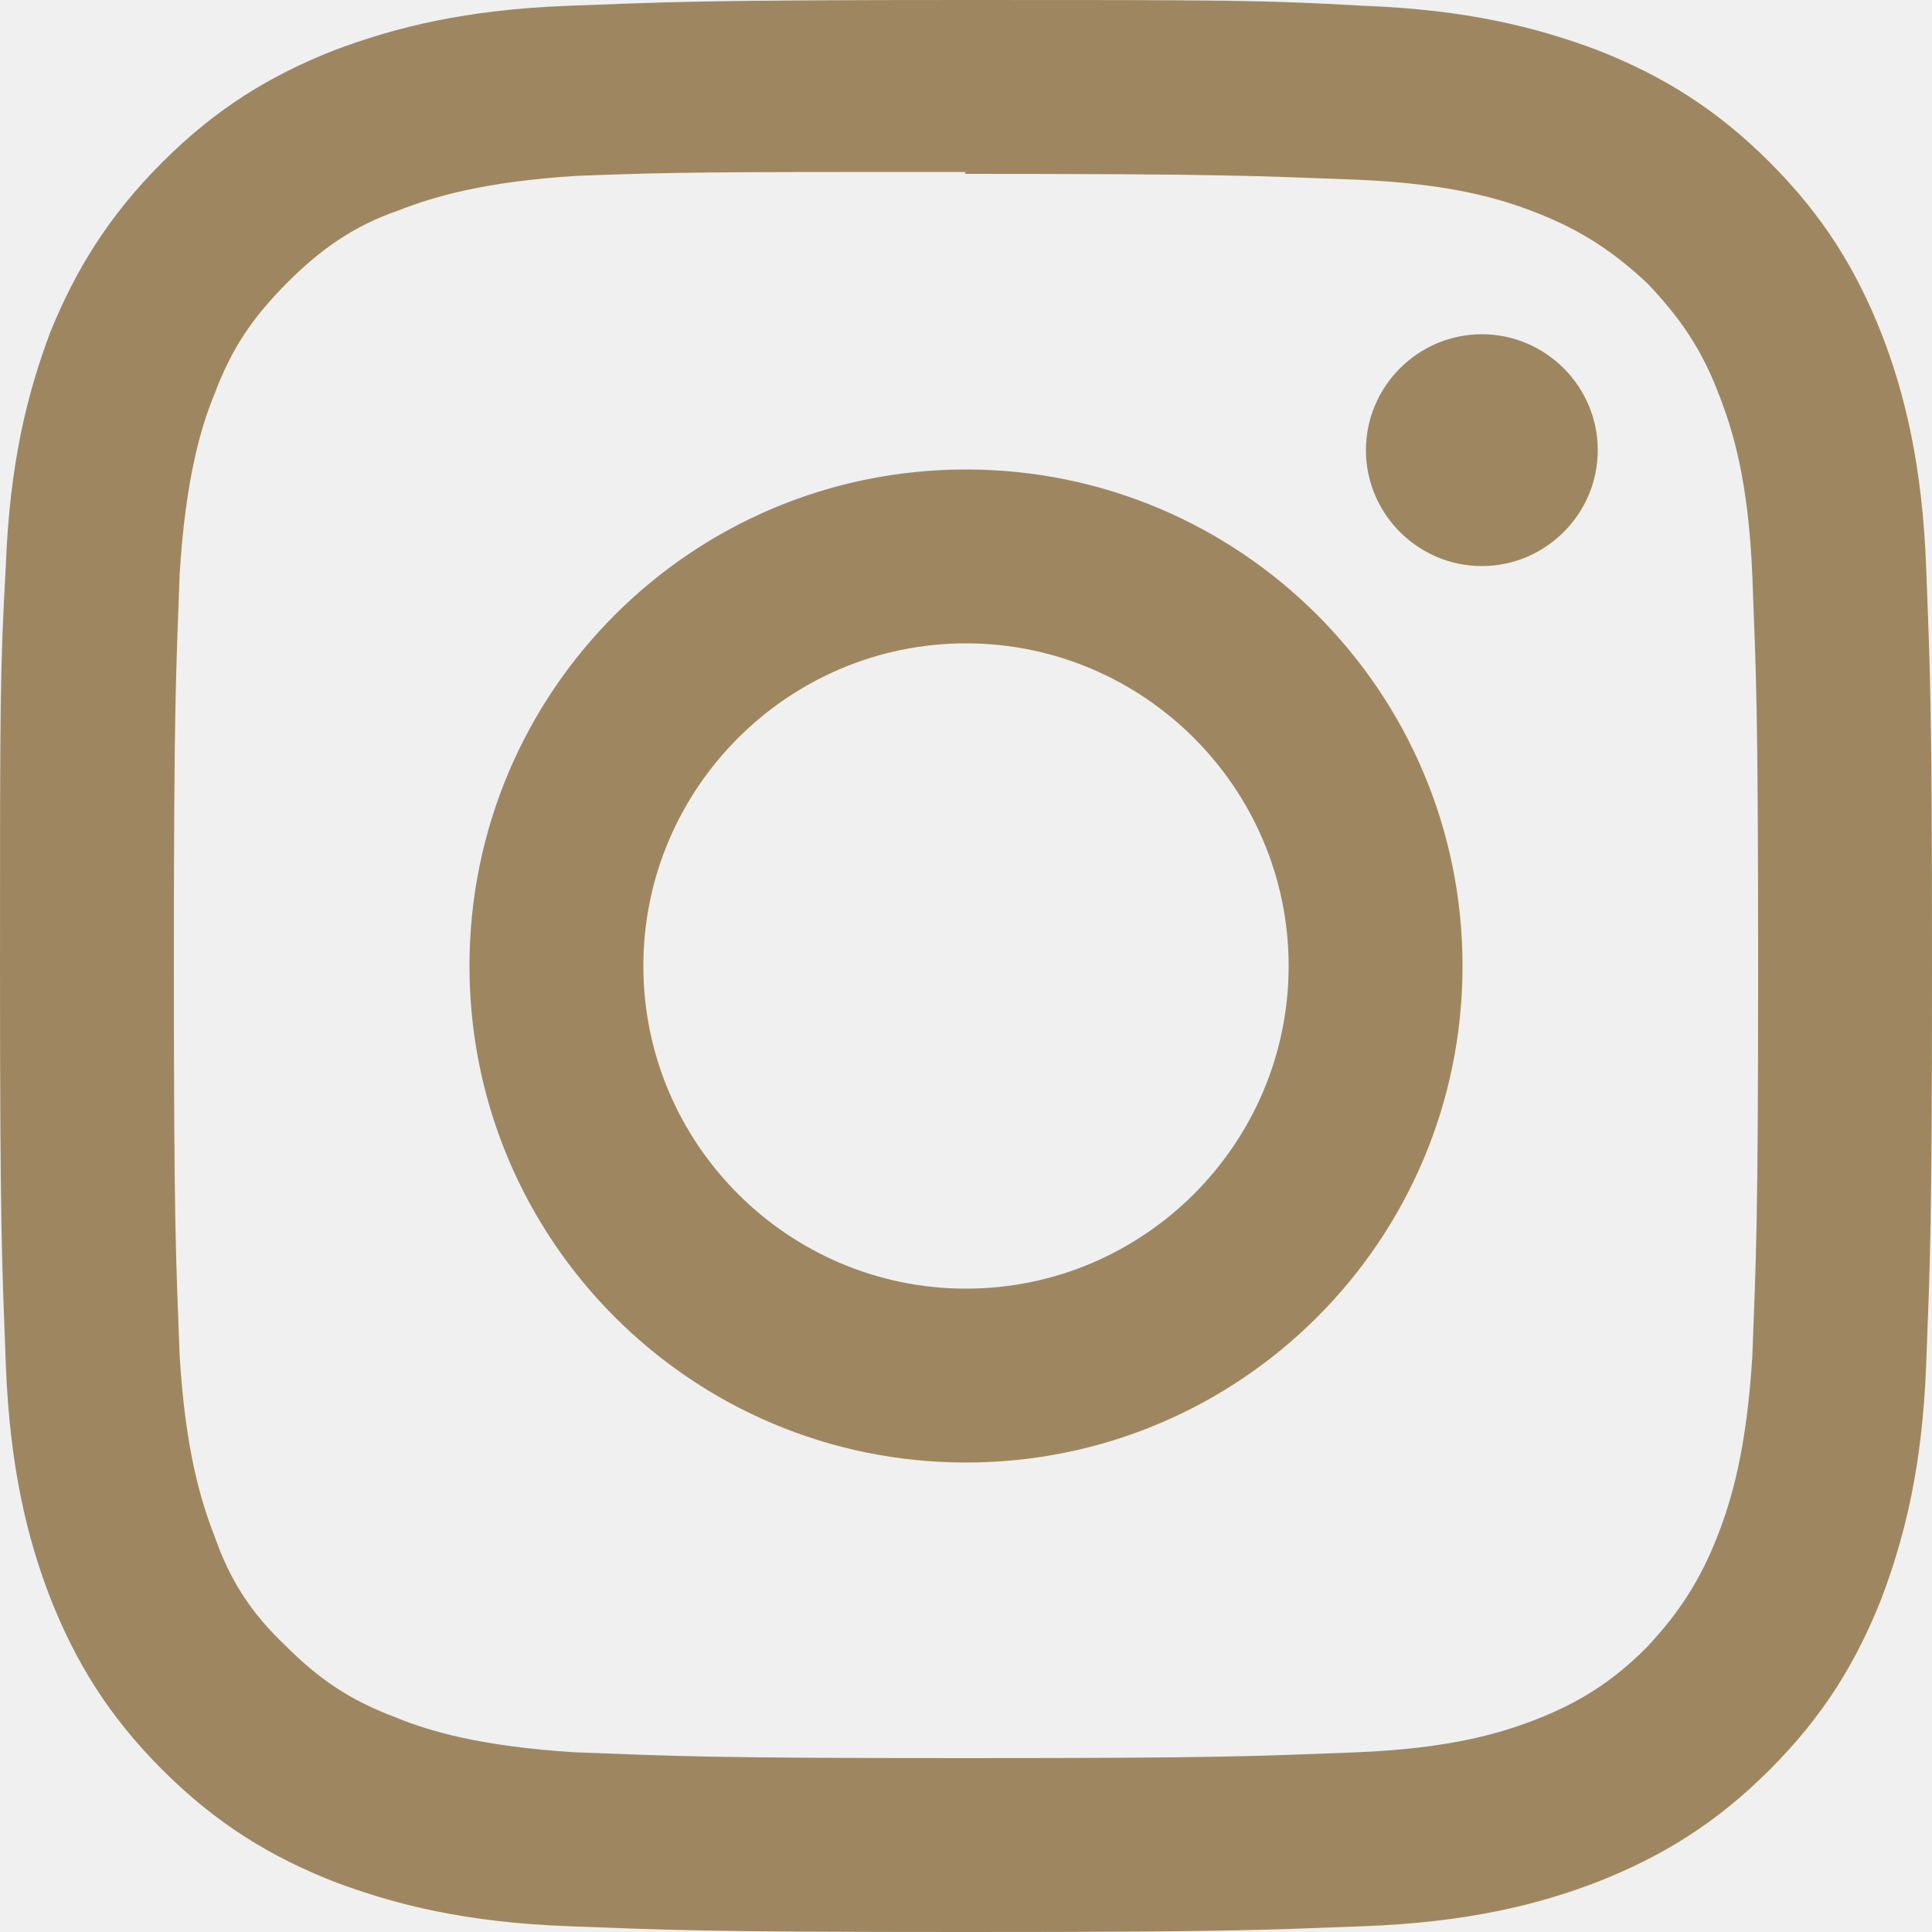
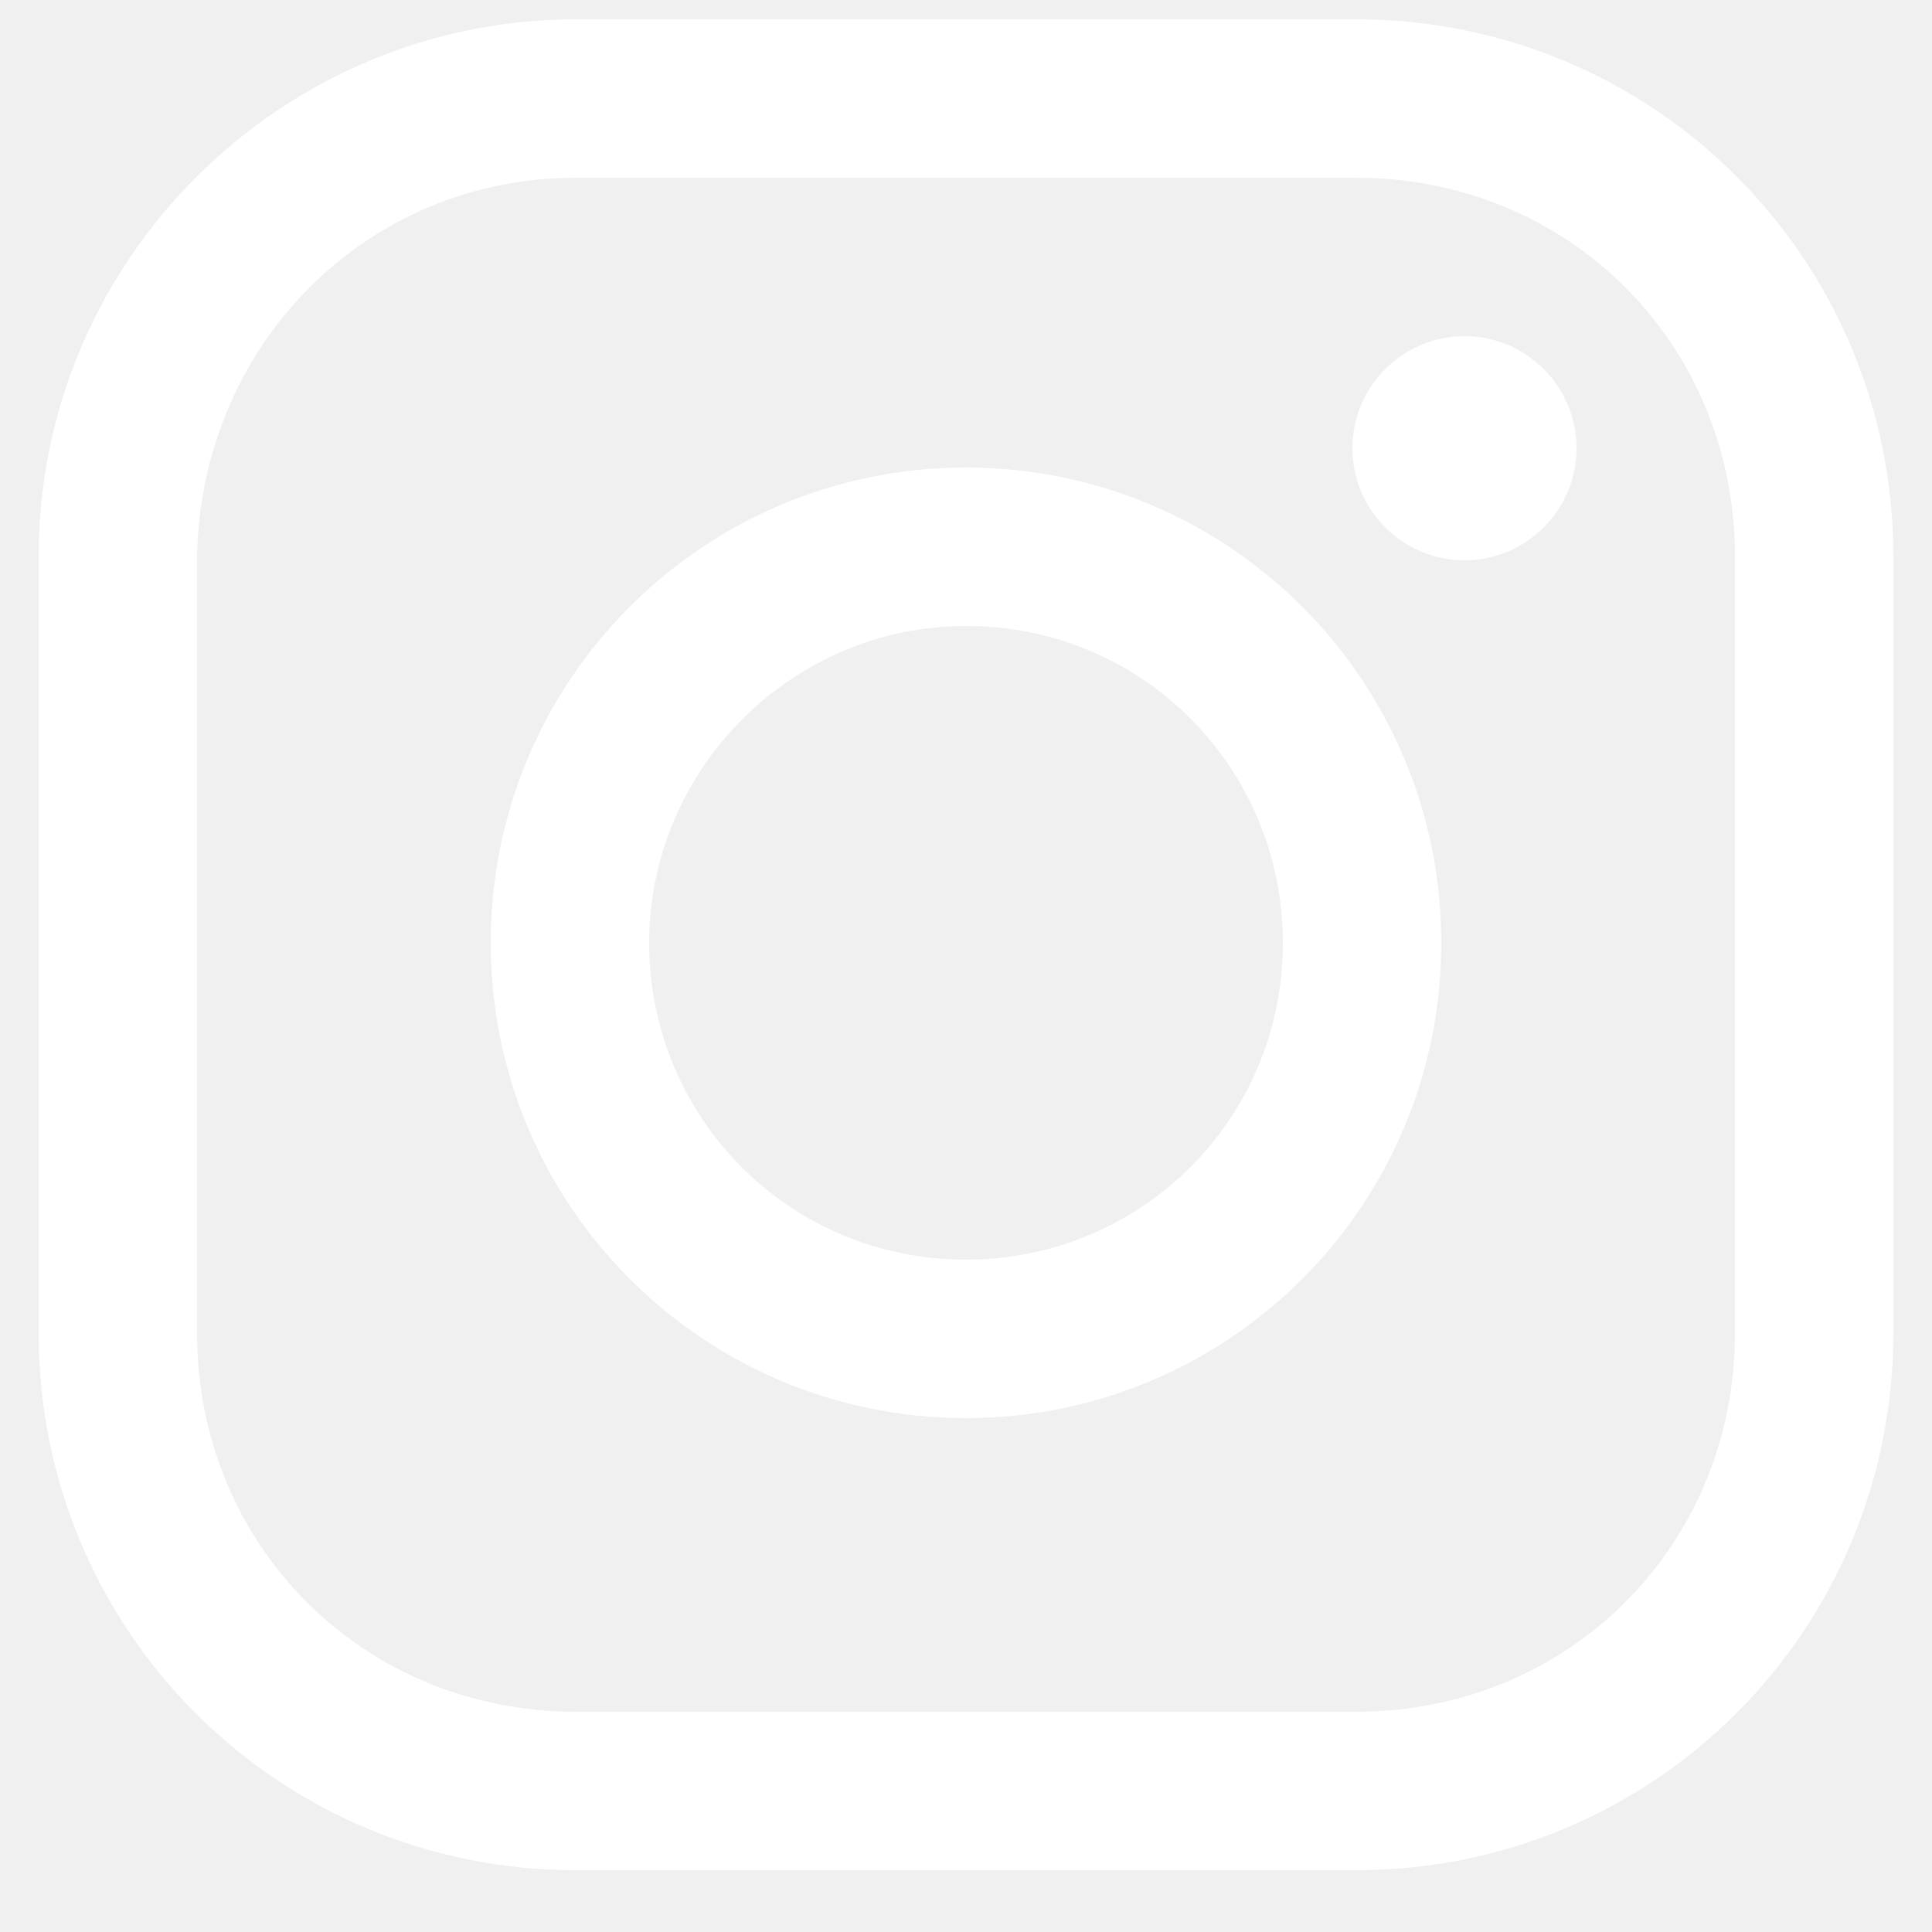
- <svg xmlns="http://www.w3.org/2000/svg" id="Layer_1" viewBox="0 0 100 100">
-   <style>.st0{fill:#9E8760;}</style>
-   <path class="st0" d="M50 0C36.4 0 34.7.1 29.4.3c-5.3.2-8.9 1.1-12.1 2.3-3.3 1.3-6.1 3-8.9 5.8S3.9 14 2.6 17.2C1.4 20.4.5 24 .3 29.3 0 34.7 0 36.4 0 50s.1 15.3.3 20.6c.2 5.3 1.1 9 2.3 12.1 1.3 3.3 3 6.1 5.8 8.9 2.8 2.8 5.6 4.5 8.9 5.8 3.2 1.2 6.8 2.1 12.1 2.3 5.3.2 7 .3 20.6.3s15.3-.1 20.6-.3c5.3-.2 9-1.1 12.1-2.3 3.3-1.3 6.1-3 8.9-5.8 2.8-2.8 4.5-5.6 5.8-8.9 1.2-3.2 2.1-6.8 2.3-12.1.2-5.3.3-7 .3-20.6s-.1-15.3-.3-20.6c-.2-5.3-1.1-9-2.3-12.1-1.3-3.3-3-6.1-5.8-8.9-2.8-2.8-5.6-4.5-8.9-5.8C79.5 1.4 75.9.5 70.6.3 65.3 0 63.6 0 50 0zm0 9c13.3 0 14.9.1 20.2.3 4.9.2 7.5 1 9.3 1.7 2.3.9 4 2 5.8 3.7 1.7 1.8 2.8 3.4 3.7 5.8.7 1.8 1.5 4.4 1.7 9.3.2 5.3.3 6.8.3 20.2s-.1 14.9-.3 20.2c-.3 4.9-1.1 7.5-1.8 9.3-.9 2.3-2 4-3.7 5.8-1.7 1.7-3.4 2.8-5.7 3.7-1.8.7-4.4 1.5-9.3 1.7-5.3.2-6.9.3-20.2.3-13.4 0-14.9-.1-20.2-.3-4.9-.3-7.6-1.1-9.3-1.8-2.4-.9-4-2-5.7-3.7-1.8-1.7-2.9-3.4-3.7-5.7-.7-1.8-1.5-4.4-1.8-9.3C9.1 65 9 63.3 9 50c0-13.3.1-14.9.3-20.3.3-4.9 1.1-7.6 1.8-9.3.9-2.4 2-4 3.8-5.8 1.7-1.7 3.4-2.9 5.7-3.7 1.8-.7 4.4-1.5 9.3-1.8 5.3-.2 6.9-.2 20.2-.2-.3 0-.1.1-.1.1zm0 15.3c-14.2 0-25.7 11.5-25.7 25.7S35.8 75.7 50 75.7 75.7 64.2 75.7 50 64.2 24.3 50 24.3zm0 42.4c-9.2 0-16.7-7.5-16.7-16.7S40.8 33.3 50 33.3 66.7 40.8 66.7 50 59.2 66.7 50 66.7zm32.7-43.4c0 3.3-2.7 6-6 6s-6-2.7-6-6 2.7-6 6-6 6 2.7 6 6z" />
+ <svg xmlns="http://www.w3.org/2000/svg" enable-background="new 0 0 50 50" viewBox="0 0 50 50">
+   <path d="m14.9.5c-7.6 0-13.9 6.2-13.9 13.9v20.1c0 7.7 6.2 13.9 13.9 13.9h20.2c7.7 0 13.9-6.2 13.9-13.9v-20.1c0-7.7-6.2-13.9-13.9-13.9zm0 4.1h20.2c5.5 0 9.8 4.3 9.8 9.8v20.1c0 5.5-4.3 9.8-9.8 9.8h-20.2c-5.5 0-9.8-4.3-9.8-9.8v-20.1c.1-5.5 4.4-9.8 9.8-9.8zm23 4.1c-1.6 0-2.9 1.3-2.9 2.9s1.3 2.9 2.9 2.9 2.9-1.3 2.9-2.9-1.3-2.9-2.9-2.9zm-12.9 3.4c-6.8 0-12.3 5.5-12.3 12.3s5.5 12.3 12.3 12.3 12.3-5.5 12.3-12.3-5.5-12.3-12.3-12.3zm0 4.1c4.6 0 8.2 3.7 8.2 8.2 0 4.6-3.7 8.2-8.2 8.2-4.6 0-8.2-3.7-8.2-8.2s3.7-8.2 8.2-8.2z" fill="#fff" />
</svg>
